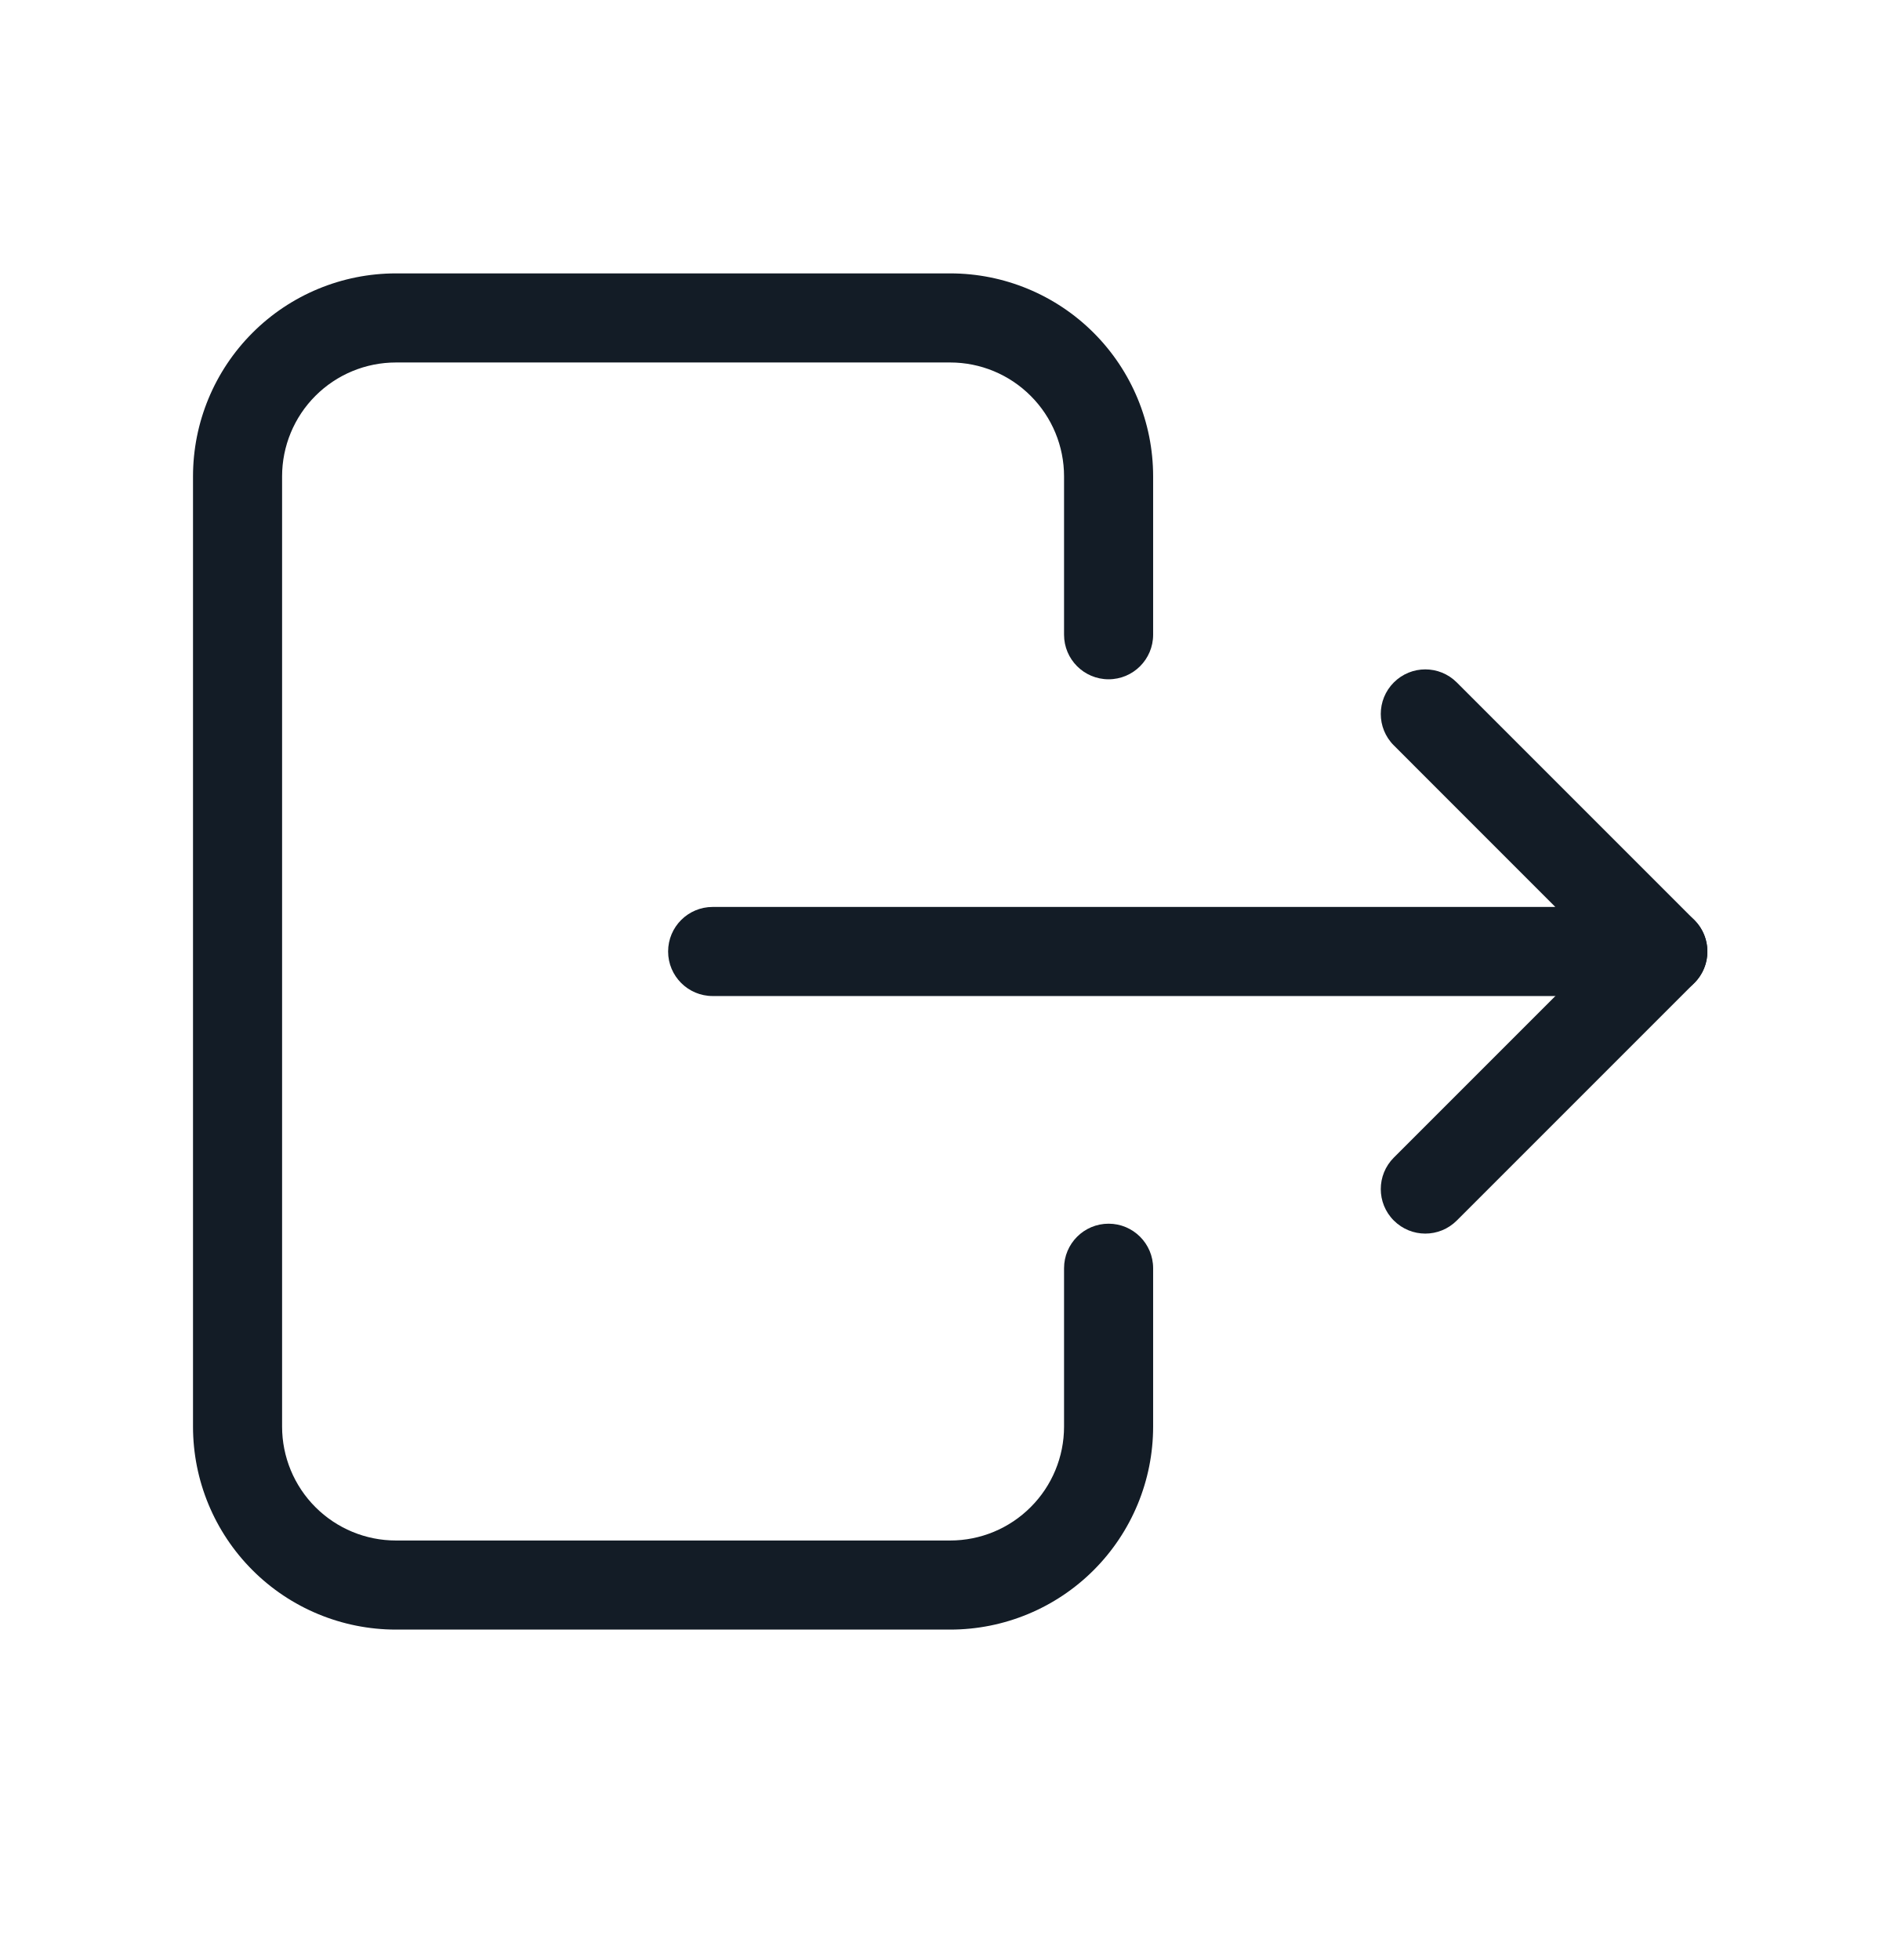
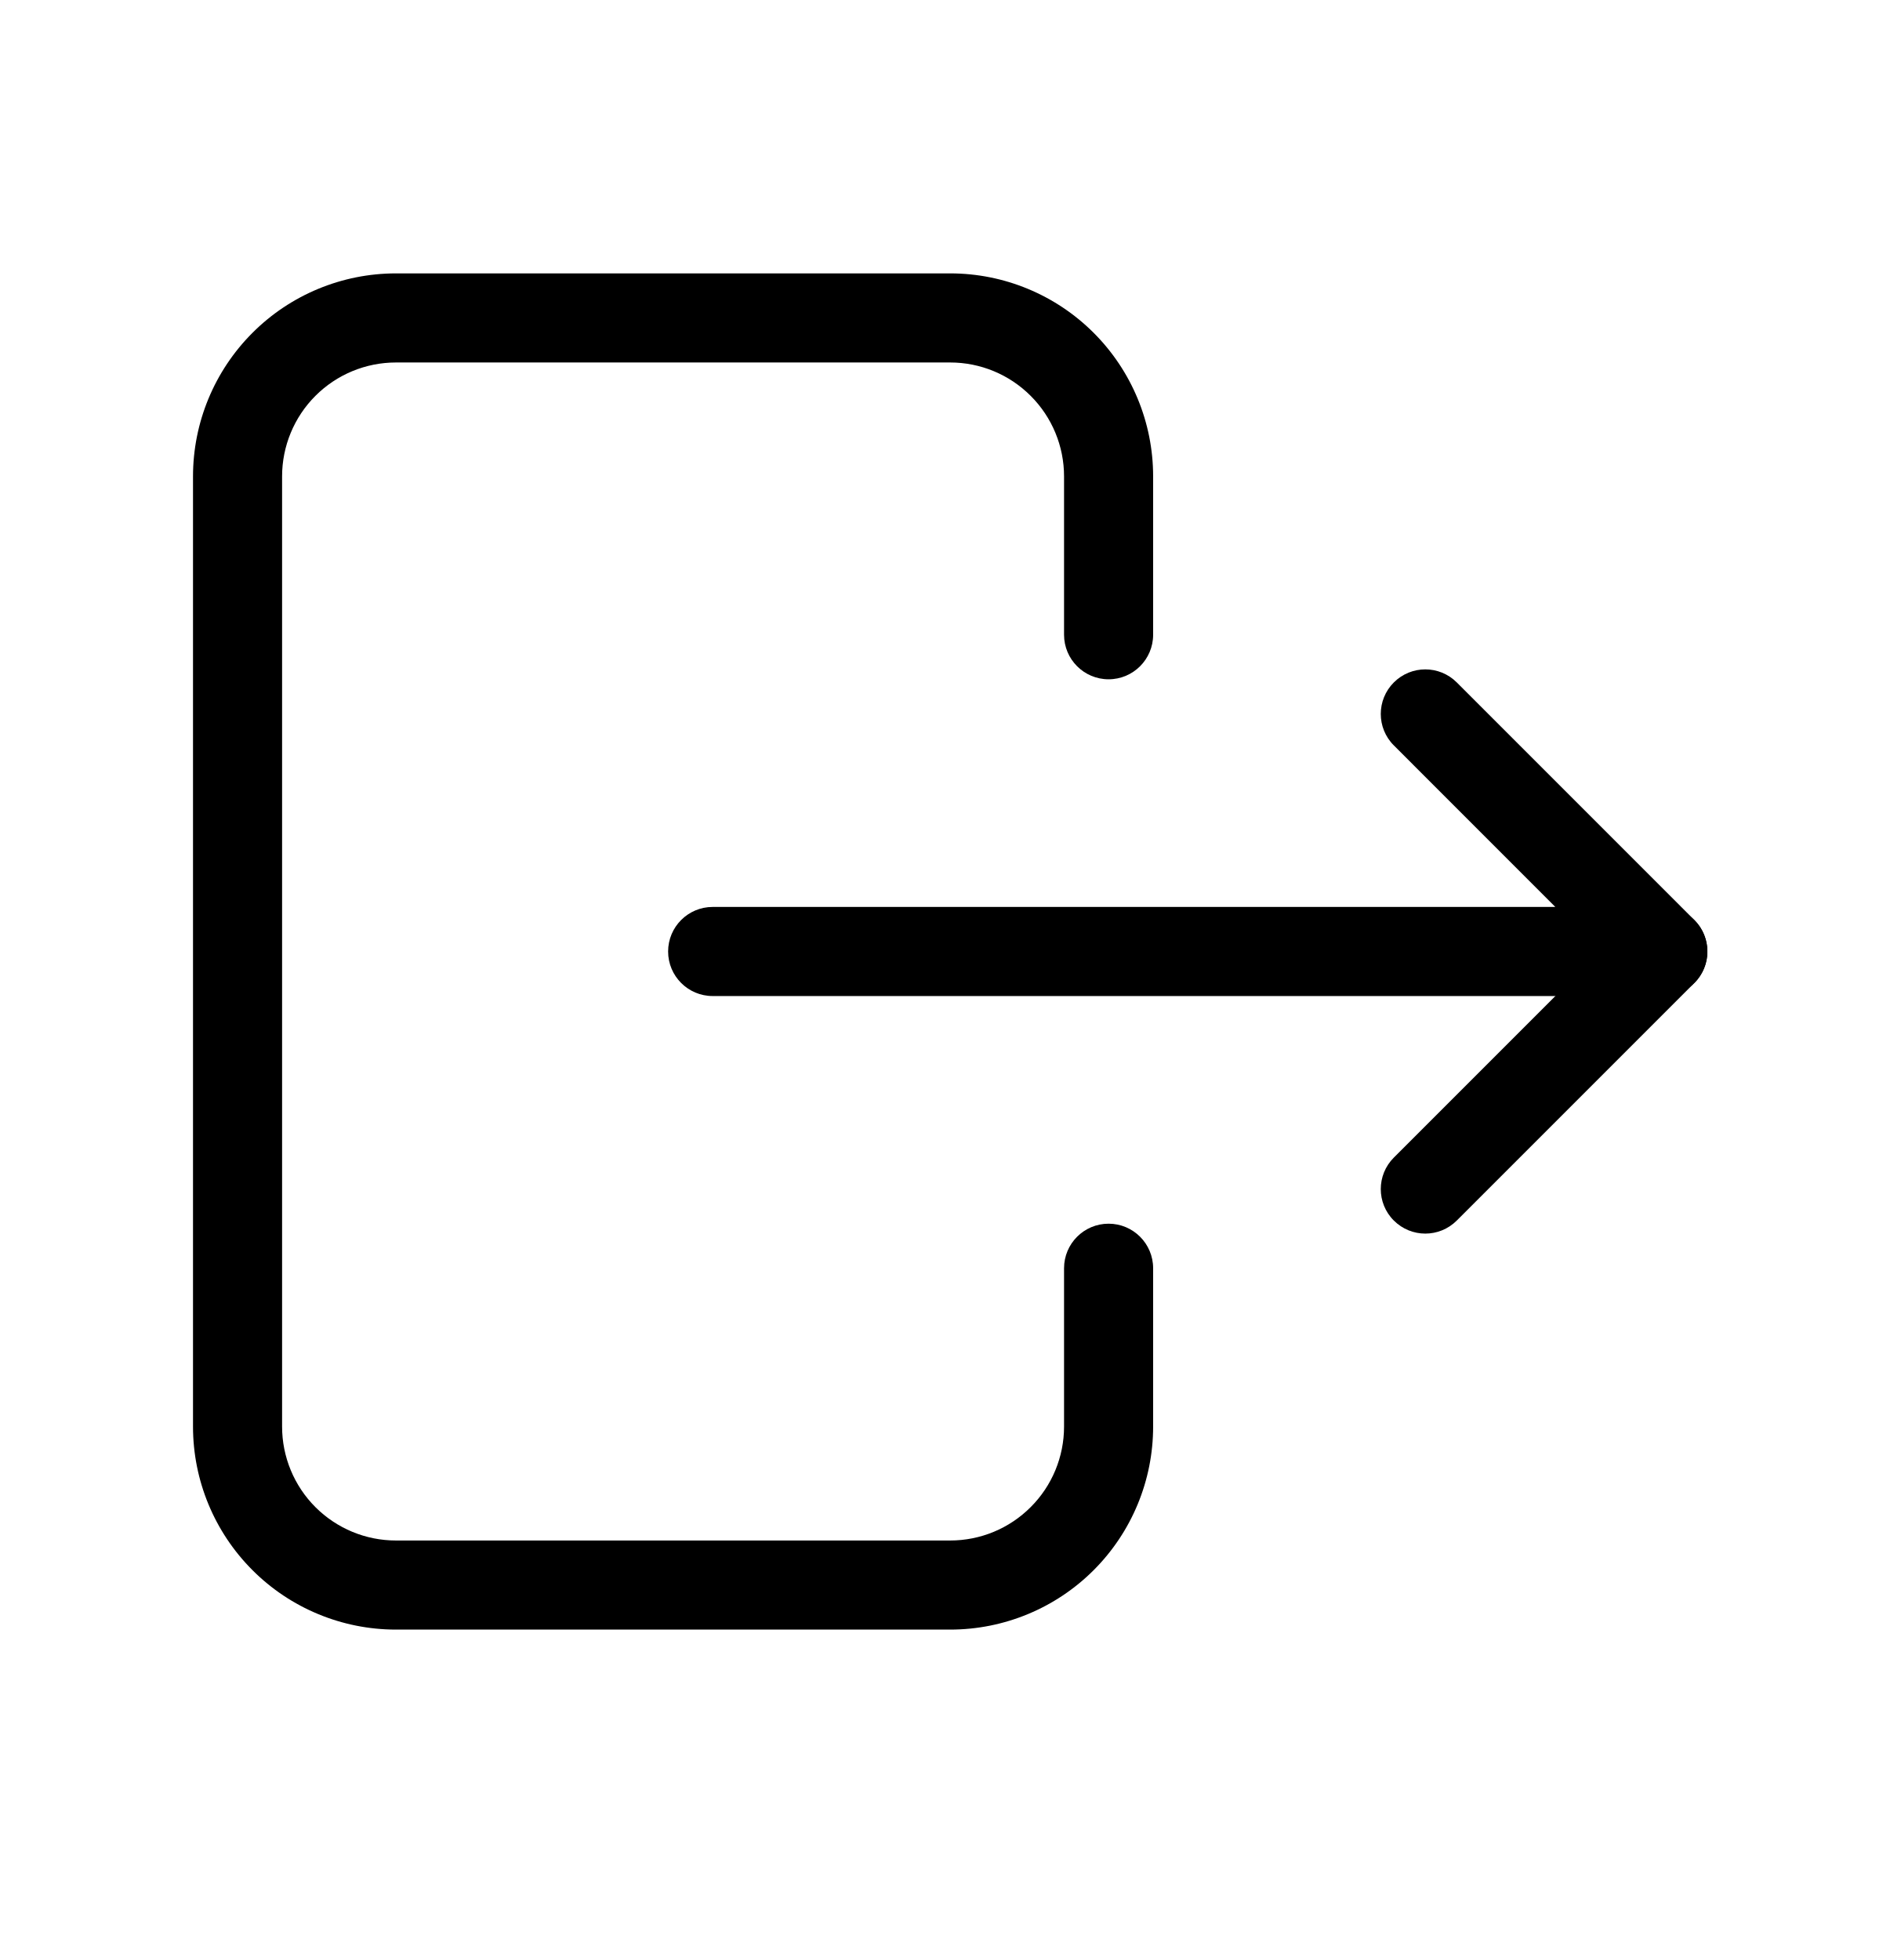
- <svg xmlns="http://www.w3.org/2000/svg" width="32" height="33" viewBox="0 0 32 33" fill="none">
-   <path fill-rule="evenodd" clip-rule="evenodd" d="M4.251 5.604C4.891 4.963 5.761 4.603 6.667 4.603H16C16.906 4.603 17.775 4.963 18.416 5.604C19.057 6.245 19.417 7.114 19.417 8.02V10.687C19.417 11.101 19.081 11.437 18.667 11.437C18.253 11.437 17.917 11.101 17.917 10.687V8.02C17.917 7.512 17.715 7.024 17.355 6.665C16.996 6.305 16.508 6.103 16 6.103H6.667C6.158 6.103 5.671 6.305 5.311 6.665C4.952 7.024 4.75 7.512 4.75 8.02V24.02C4.75 24.528 4.952 25.016 5.311 25.375C5.671 25.735 6.158 25.937 6.667 25.937H16C16.508 25.937 16.996 25.735 17.355 25.375C17.715 25.016 17.917 24.528 17.917 24.02V21.353C17.917 20.939 18.253 20.603 18.667 20.603C19.081 20.603 19.417 20.939 19.417 21.353V24.02C19.417 24.926 19.057 25.795 18.416 26.436C17.775 27.077 16.906 27.437 16 27.437H6.667C5.761 27.437 4.891 27.077 4.251 26.436C3.61 25.795 3.25 24.926 3.25 24.02V8.02C3.25 7.114 3.61 6.245 4.251 5.604Z" fill="#131C26" />
-   <path fill-rule="evenodd" clip-rule="evenodd" d="M23.47 11.49C23.763 11.197 24.237 11.197 24.53 11.49L28.53 15.49C28.745 15.704 28.809 16.027 28.693 16.307C28.577 16.587 28.303 16.77 28 16.77H12C11.586 16.77 11.25 16.434 11.25 16.02C11.25 15.606 11.586 15.27 12 15.27H26.189L23.47 12.55C23.177 12.258 23.177 11.783 23.47 11.49Z" fill="#131C26" />
-   <path fill-rule="evenodd" clip-rule="evenodd" d="M28.53 15.49C28.823 15.783 28.823 16.258 28.53 16.55L24.53 20.55C24.237 20.843 23.763 20.843 23.47 20.55C23.177 20.258 23.177 19.783 23.47 19.49L27.47 15.49C27.763 15.197 28.237 15.197 28.53 15.49Z" fill="#131C26" />
+ <svg xmlns="http://www.w3.org/2000/svg" viewBox="0 0 32 33">
+   <path d="M4.251 5.604C4.891 4.963 5.761 4.603 6.667 4.603H16C16.906 4.603 17.775 4.963 18.416 5.604C19.057 6.245 19.417 7.114 19.417 8.02V10.687C19.417 11.101 19.081 11.437 18.667 11.437C18.253 11.437 17.917 11.101 17.917 10.687V8.02C17.917 7.512 17.715 7.024 17.355 6.665C16.996 6.305 16.508 6.103 16 6.103H6.667C6.158 6.103 5.671 6.305 5.311 6.665C4.952 7.024 4.75 7.512 4.75 8.02V24.02C4.75 24.528 4.952 25.016 5.311 25.375C5.671 25.735 6.158 25.937 6.667 25.937H16C16.508 25.937 16.996 25.735 17.355 25.375C17.715 25.016 17.917 24.528 17.917 24.02V21.353C17.917 20.939 18.253 20.603 18.667 20.603C19.081 20.603 19.417 20.939 19.417 21.353V24.02C19.417 24.926 19.057 25.795 18.416 26.436C17.775 27.077 16.906 27.437 16 27.437H6.667C5.761 27.437 4.891 27.077 4.251 26.436C3.61 25.795 3.25 24.926 3.25 24.02V8.02C3.25 7.114 3.61 6.245 4.251 5.604Z" />
+   <path d="M23.47 11.49C23.763 11.197 24.237 11.197 24.53 11.49L28.53 15.49C28.745 15.704 28.809 16.027 28.693 16.307C28.577 16.587 28.303 16.77 28 16.77H12C11.586 16.77 11.25 16.434 11.25 16.02C11.25 15.606 11.586 15.27 12 15.27H26.189L23.47 12.55C23.177 12.258 23.177 11.783 23.47 11.49Z" />
+   <path d="M28.53 15.49C28.823 15.783 28.823 16.258 28.53 16.55L24.53 20.55C24.237 20.843 23.763 20.843 23.47 20.55C23.177 20.258 23.177 19.783 23.47 19.49L27.47 15.49C27.763 15.197 28.237 15.197 28.53 15.49Z" />
</svg>
